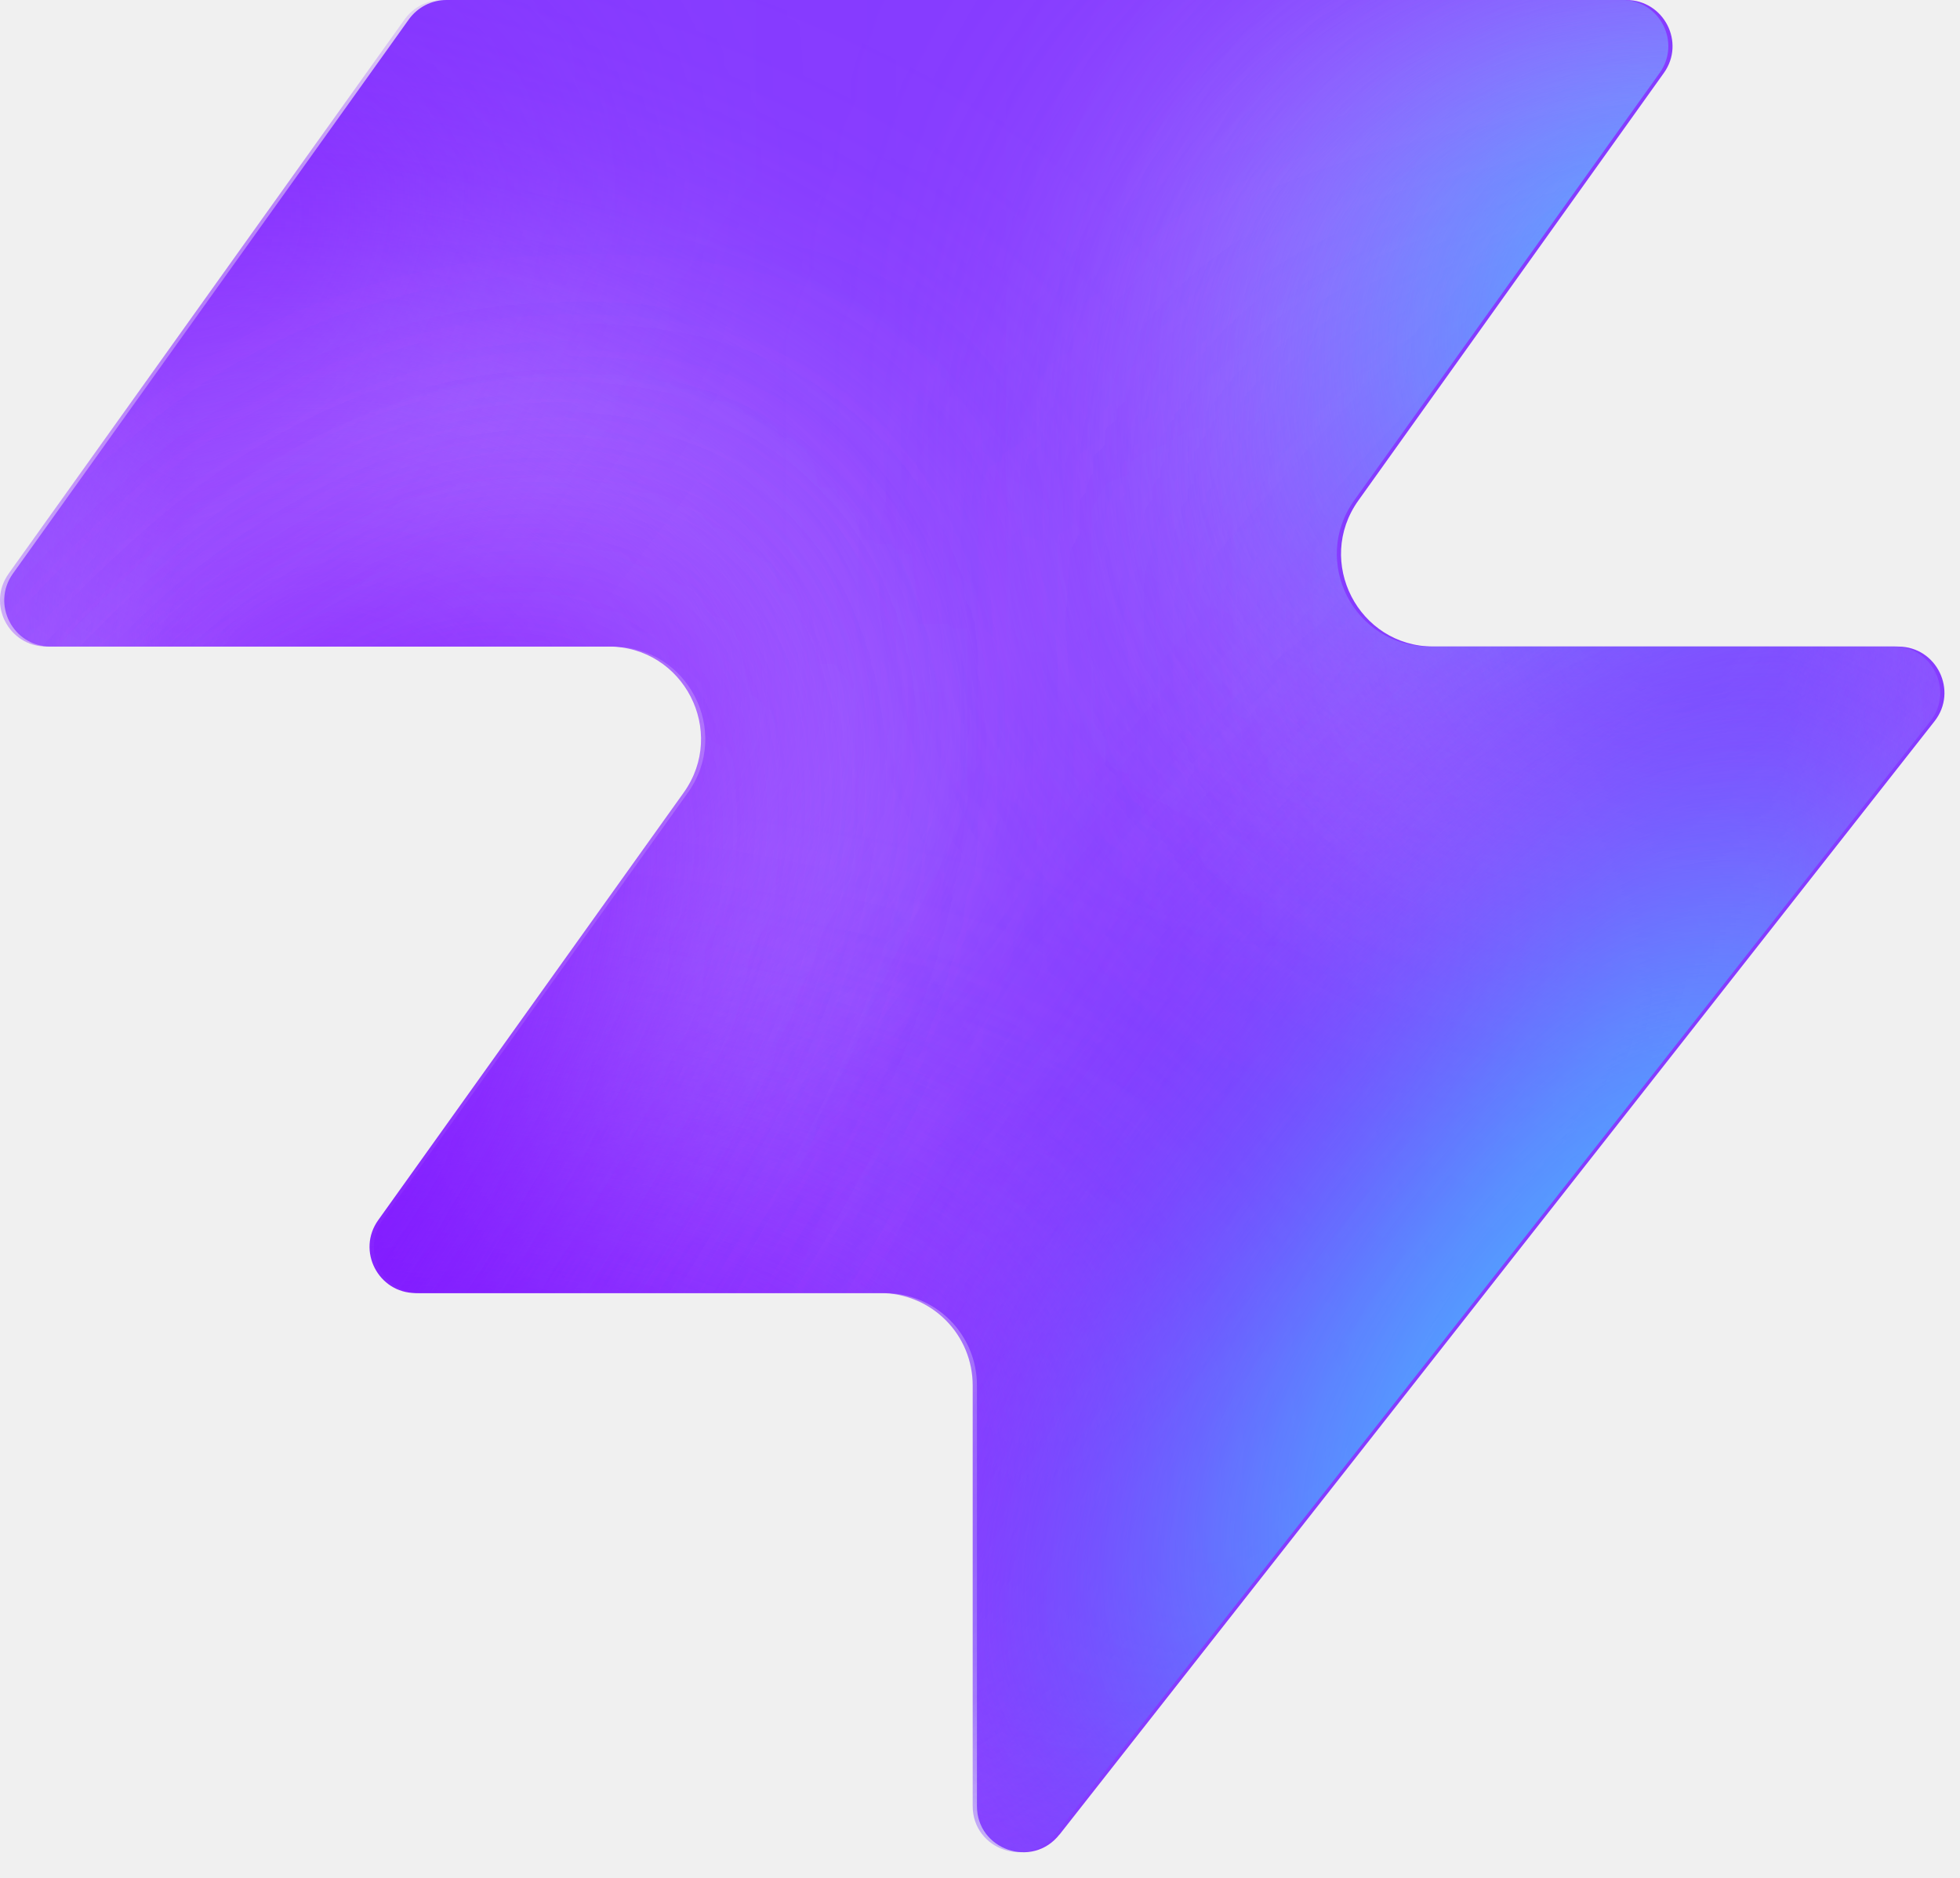
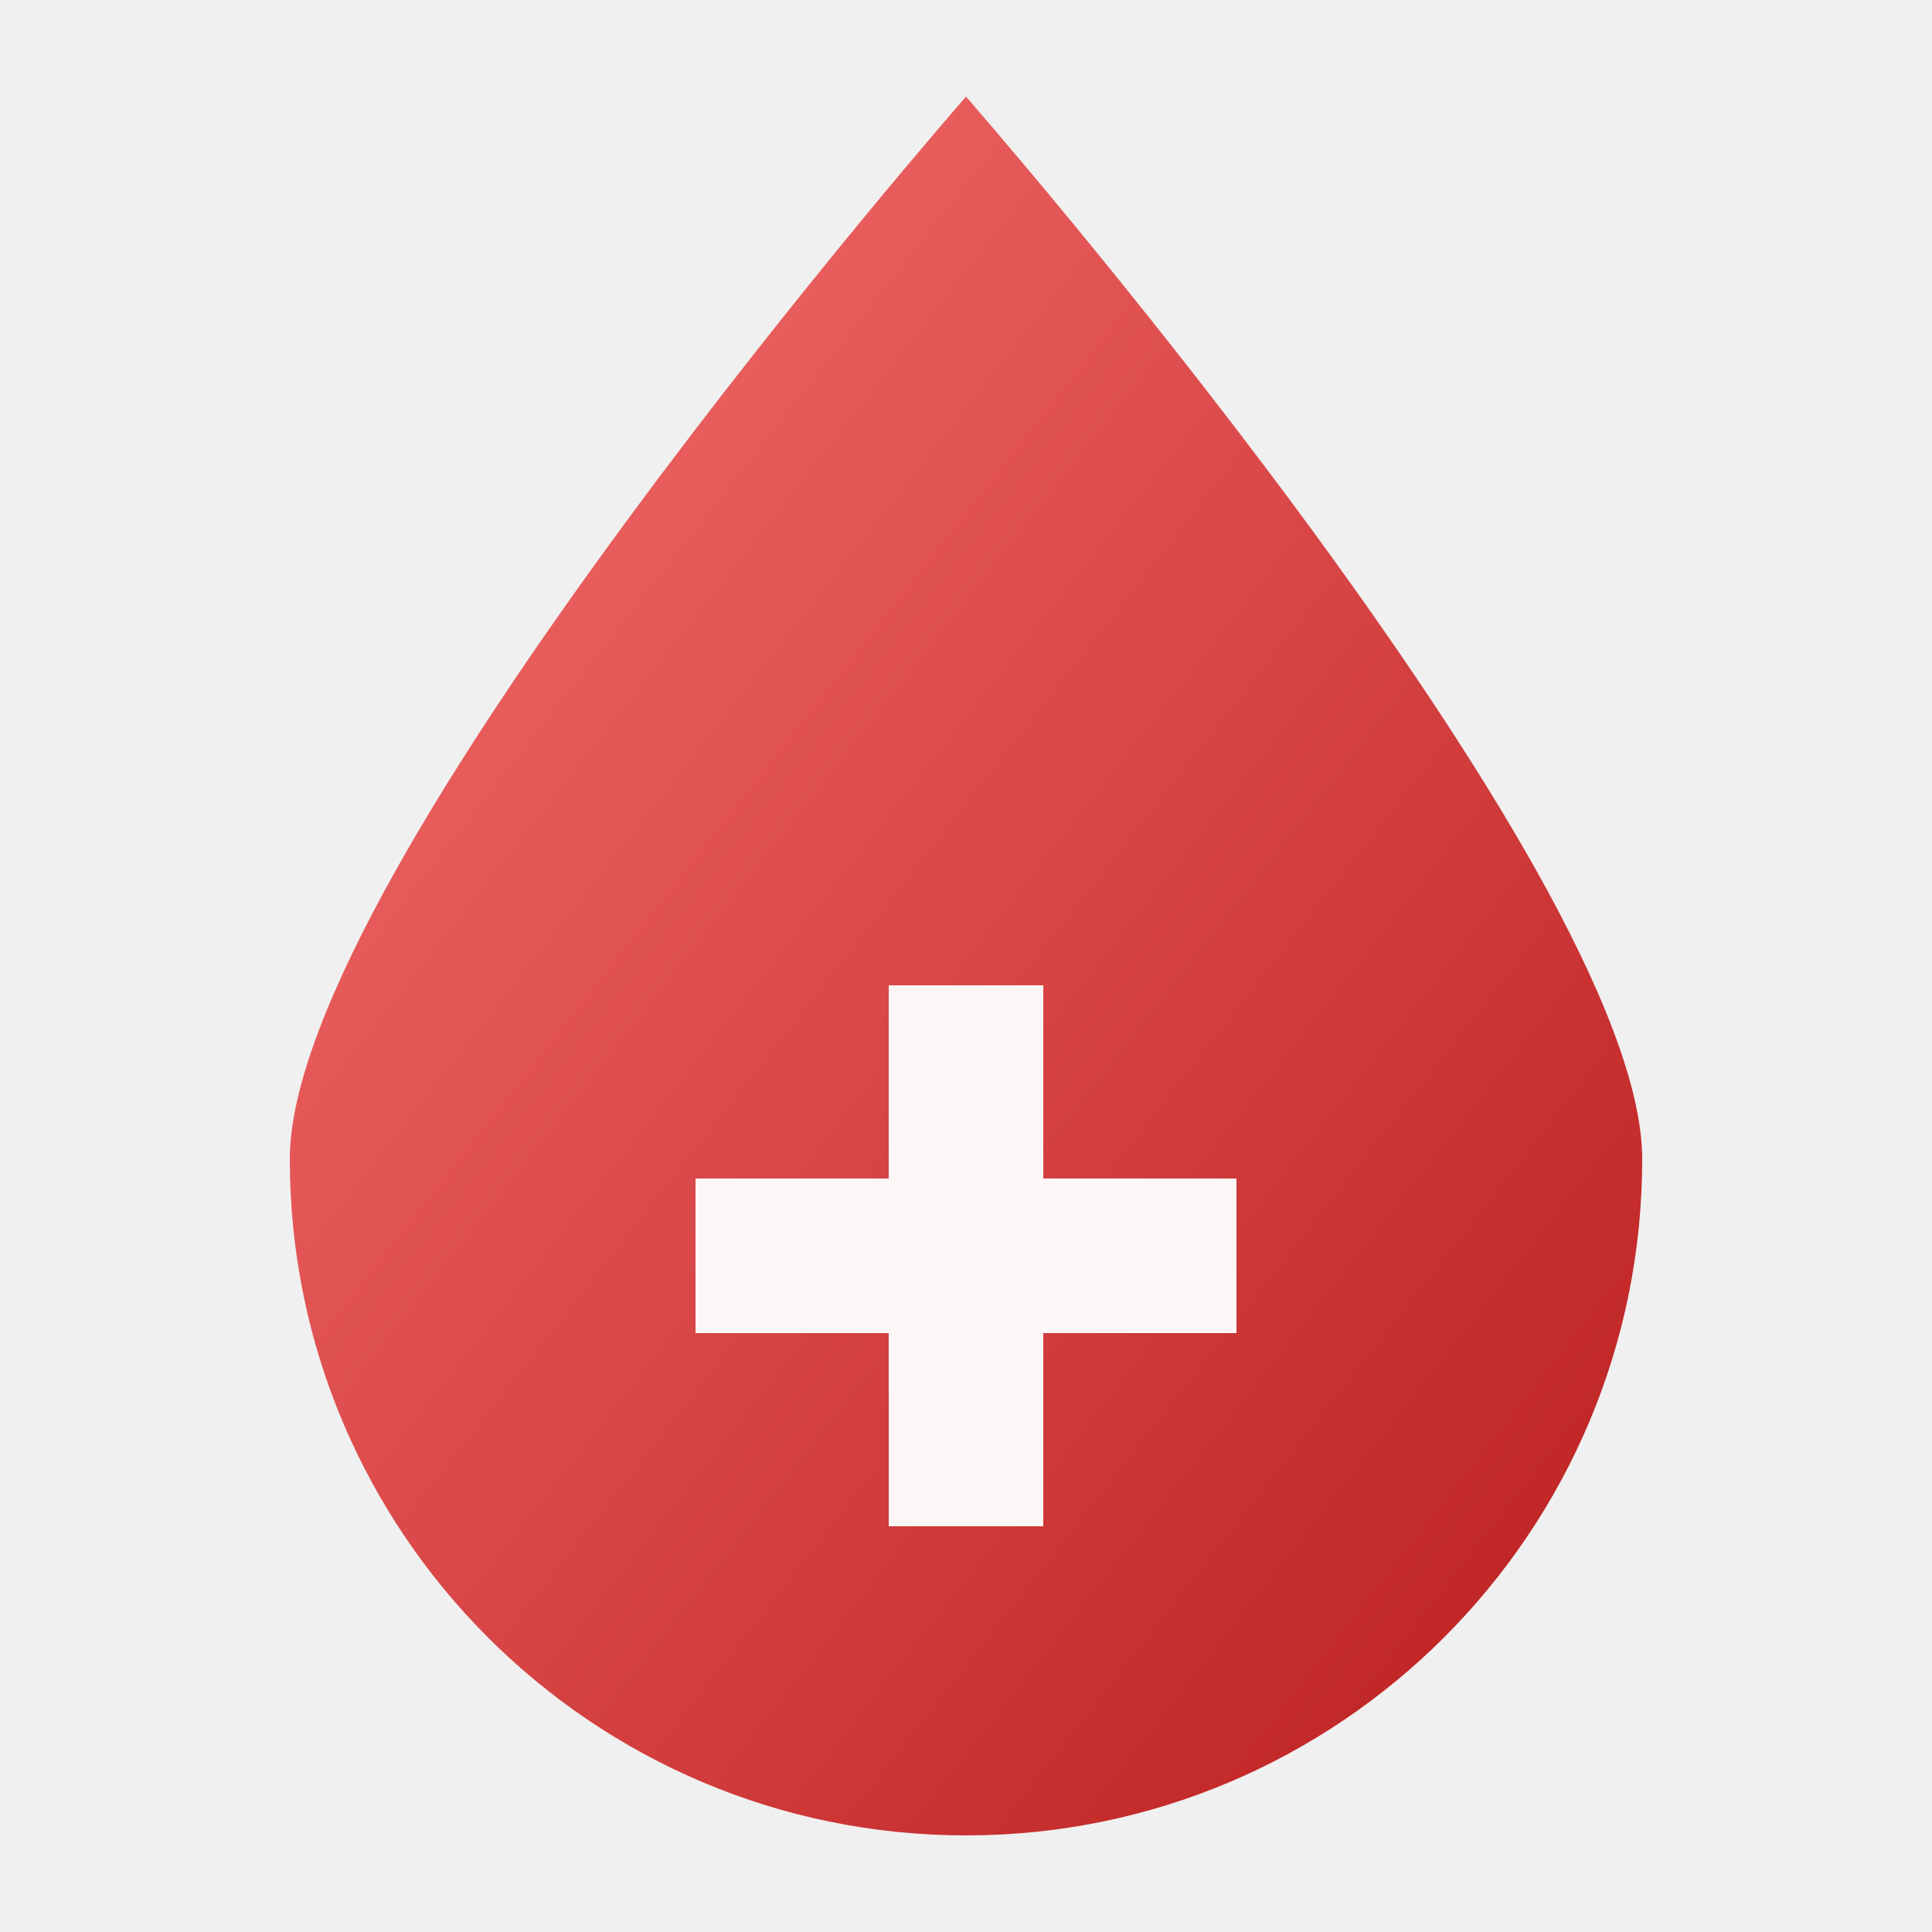
- <svg xmlns="http://www.w3.org/2000/svg" width="48" height="46" fill="none" viewBox="0 0 48 46">
-   <path fill="#863bff" d="M25.946 44.938c-.664.845-2.021.375-2.021-.698V33.937a2.26 2.26 0 0 0-2.262-2.262H10.287c-.92 0-1.456-1.04-.92-1.788l7.48-10.471c1.07-1.497 0-3.578-1.842-3.578H1.237c-.92 0-1.456-1.04-.92-1.788L10.013.474c.214-.297.556-.474.92-.474h28.894c.92 0 1.456 1.04.92 1.788l-7.48 10.471c-1.07 1.498 0 3.579 1.842 3.579h11.377c.943 0 1.473 1.088.89 1.83L25.947 44.94z" style="fill:#863bff;fill:color(display-p3 .525 .23 1);fill-opacity:1" />
-   <mask id="a" width="48" height="46" x="0" y="0" maskUnits="userSpaceOnUse" style="mask-type:alpha">
-     <path fill="#000" d="M25.842 44.938c-.664.844-2.021.375-2.021-.698V33.937a2.26 2.26 0 0 0-2.262-2.262H10.183c-.92 0-1.456-1.04-.92-1.788l7.48-10.471c1.07-1.498 0-3.579-1.842-3.579H1.133c-.92 0-1.456-1.04-.92-1.787L9.91.473c.214-.297.556-.474.92-.474h28.894c.92 0 1.456 1.04.92 1.788l-7.48 10.471c-1.07 1.498 0 3.578 1.842 3.578h11.377c.943 0 1.473 1.088.89 1.832L25.843 44.94z" style="fill:#000;fill-opacity:1" />
-   </mask>
-   <g mask="url(#a)">
-     <g filter="url(#b)">
-       <ellipse cx="5.508" cy="14.704" fill="#ede6ff" rx="5.508" ry="14.704" style="fill:#ede6ff;fill:color(display-p3 .927 .903 1);fill-opacity:1" transform="matrix(.00324 1 1 -.00324 -4.47 31.516)" />
-     </g>
-     <g filter="url(#c)">
-       <ellipse cx="10.399" cy="29.851" fill="#ede6ff" rx="10.399" ry="29.851" style="fill:#ede6ff;fill:color(display-p3 .927 .903 1);fill-opacity:1" transform="matrix(.00324 1 1 -.00324 -39.328 7.883)" />
-     </g>
-     <g filter="url(#d)">
-       <ellipse cx="5.508" cy="30.487" fill="#7e14ff" rx="5.508" ry="30.487" style="fill:#7e14ff;fill:color(display-p3 .492 .077 1);fill-opacity:1" transform="rotate(89.814 -25.913 -14.639)scale(1 -1)" />
-     </g>
-     <g filter="url(#e)">
-       <ellipse cx="5.508" cy="30.599" fill="#7e14ff" rx="5.508" ry="30.599" style="fill:#7e14ff;fill:color(display-p3 .492 .077 1);fill-opacity:1" transform="rotate(89.814 -32.644 -3.334)scale(1 -1)" />
-     </g>
-     <g filter="url(#f)">
-       <ellipse cx="5.508" cy="30.599" fill="#7e14ff" rx="5.508" ry="30.599" style="fill:#7e14ff;fill:color(display-p3 .492 .077 1);fill-opacity:1" transform="matrix(.00324 1 1 -.00324 -34.34 30.47)" />
-     </g>
-     <g filter="url(#g)">
-       <ellipse cx="14.072" cy="22.078" fill="#ede6ff" rx="14.072" ry="22.078" style="fill:#ede6ff;fill:color(display-p3 .927 .903 1);fill-opacity:1" transform="rotate(93.35 24.506 48.493)scale(-1 1)" />
-     </g>
-     <g filter="url(#h)">
-       <ellipse cx="3.47" cy="21.501" fill="#7e14ff" rx="3.47" ry="21.501" style="fill:#7e14ff;fill:color(display-p3 .492 .077 1);fill-opacity:1" transform="rotate(89.009 28.708 47.59)scale(-1 1)" />
-     </g>
-     <g filter="url(#i)">
-       <ellipse cx="3.47" cy="21.501" fill="#7e14ff" rx="3.47" ry="21.501" style="fill:#7e14ff;fill:color(display-p3 .492 .077 1);fill-opacity:1" transform="rotate(89.009 28.708 47.59)scale(-1 1)" />
-     </g>
-     <g filter="url(#j)">
-       <ellipse cx=".387" cy="8.972" fill="#7e14ff" rx="4.407" ry="29.108" style="fill:#7e14ff;fill:color(display-p3 .492 .077 1);fill-opacity:1" transform="rotate(39.51 .387 8.972)" />
-     </g>
-     <g filter="url(#k)">
-       <ellipse cx="47.523" cy="-6.092" fill="#7e14ff" rx="4.407" ry="29.108" style="fill:#7e14ff;fill:color(display-p3 .492 .077 1);fill-opacity:1" transform="rotate(37.892 47.523 -6.092)" />
-     </g>
-     <g filter="url(#l)">
-       <ellipse cx="41.412" cy="6.333" fill="#47bfff" rx="5.971" ry="9.665" style="fill:#47bfff;fill:color(display-p3 .28 .748 1);fill-opacity:1" transform="rotate(37.892 41.412 6.333)" />
-     </g>
-     <g filter="url(#m)">
-       <ellipse cx="-1.879" cy="38.332" fill="#7e14ff" rx="4.407" ry="29.108" style="fill:#7e14ff;fill:color(display-p3 .492 .077 1);fill-opacity:1" transform="rotate(37.892 -1.88 38.332)" />
-     </g>
-     <g filter="url(#n)">
-       <ellipse cx="-1.879" cy="38.332" fill="#7e14ff" rx="4.407" ry="29.108" style="fill:#7e14ff;fill:color(display-p3 .492 .077 1);fill-opacity:1" transform="rotate(37.892 -1.88 38.332)" />
-     </g>
-     <g filter="url(#o)">
-       <ellipse cx="35.651" cy="29.907" fill="#7e14ff" rx="4.407" ry="29.108" style="fill:#7e14ff;fill:color(display-p3 .492 .077 1);fill-opacity:1" transform="rotate(37.892 35.651 29.907)" />
-     </g>
-     <g filter="url(#p)">
-       <ellipse cx="38.418" cy="32.4" fill="#47bfff" rx="5.971" ry="15.297" style="fill:#47bfff;fill:color(display-p3 .28 .748 1);fill-opacity:1" transform="rotate(37.892 38.418 32.4)" />
-     </g>
-   </g>
+ <svg xmlns="http://www.w3.org/2000/svg" viewBox="0 0 100 100">
  <defs>
-     <filter id="b" width="60.045" height="41.654" x="-19.77" y="16.149" color-interpolation-filters="sRGB" filterUnits="userSpaceOnUse">
-       <feFlood flood-opacity="0" result="BackgroundImageFix" />
-       <feBlend in="SourceGraphic" in2="BackgroundImageFix" result="shape" />
-       <feGaussianBlur result="effect1_foregroundBlur_2002_17158" stdDeviation="7.659" />
-     </filter>
-     <filter id="c" width="90.34" height="51.437" x="-54.613" y="-7.533" color-interpolation-filters="sRGB" filterUnits="userSpaceOnUse">
-       <feFlood flood-opacity="0" result="BackgroundImageFix" />
-       <feBlend in="SourceGraphic" in2="BackgroundImageFix" result="shape" />
-       <feGaussianBlur result="effect1_foregroundBlur_2002_17158" stdDeviation="7.659" />
-     </filter>
-     <filter id="d" width="79.355" height="29.4" x="-49.64" y="2.03" color-interpolation-filters="sRGB" filterUnits="userSpaceOnUse">
-       <feFlood flood-opacity="0" result="BackgroundImageFix" />
-       <feBlend in="SourceGraphic" in2="BackgroundImageFix" result="shape" />
-       <feGaussianBlur result="effect1_foregroundBlur_2002_17158" stdDeviation="4.596" />
-     </filter>
-     <filter id="e" width="79.579" height="29.4" x="-45.045" y="20.029" color-interpolation-filters="sRGB" filterUnits="userSpaceOnUse">
-       <feFlood flood-opacity="0" result="BackgroundImageFix" />
-       <feBlend in="SourceGraphic" in2="BackgroundImageFix" result="shape" />
-       <feGaussianBlur result="effect1_foregroundBlur_2002_17158" stdDeviation="4.596" />
-     </filter>
-     <filter id="f" width="79.579" height="29.4" x="-43.513" y="21.178" color-interpolation-filters="sRGB" filterUnits="userSpaceOnUse">
-       <feFlood flood-opacity="0" result="BackgroundImageFix" />
-       <feBlend in="SourceGraphic" in2="BackgroundImageFix" result="shape" />
-       <feGaussianBlur result="effect1_foregroundBlur_2002_17158" stdDeviation="4.596" />
-     </filter>
-     <filter id="g" width="74.749" height="58.852" x="15.756" y="-17.901" color-interpolation-filters="sRGB" filterUnits="userSpaceOnUse">
-       <feFlood flood-opacity="0" result="BackgroundImageFix" />
-       <feBlend in="SourceGraphic" in2="BackgroundImageFix" result="shape" />
-       <feGaussianBlur result="effect1_foregroundBlur_2002_17158" stdDeviation="7.659" />
-     </filter>
-     <filter id="h" width="61.377" height="25.362" x="23.548" y="2.284" color-interpolation-filters="sRGB" filterUnits="userSpaceOnUse">
-       <feFlood flood-opacity="0" result="BackgroundImageFix" />
-       <feBlend in="SourceGraphic" in2="BackgroundImageFix" result="shape" />
-       <feGaussianBlur result="effect1_foregroundBlur_2002_17158" stdDeviation="4.596" />
-     </filter>
-     <filter id="i" width="61.377" height="25.362" x="23.548" y="2.284" color-interpolation-filters="sRGB" filterUnits="userSpaceOnUse">
-       <feFlood flood-opacity="0" result="BackgroundImageFix" />
-       <feBlend in="SourceGraphic" in2="BackgroundImageFix" result="shape" />
-       <feGaussianBlur result="effect1_foregroundBlur_2002_17158" stdDeviation="4.596" />
-     </filter>
-     <filter id="j" width="56.045" height="63.649" x="-27.636" y="-22.853" color-interpolation-filters="sRGB" filterUnits="userSpaceOnUse">
-       <feFlood flood-opacity="0" result="BackgroundImageFix" />
-       <feBlend in="SourceGraphic" in2="BackgroundImageFix" result="shape" />
-       <feGaussianBlur result="effect1_foregroundBlur_2002_17158" stdDeviation="4.596" />
-     </filter>
-     <filter id="k" width="54.814" height="64.646" x="20.116" y="-38.415" color-interpolation-filters="sRGB" filterUnits="userSpaceOnUse">
-       <feFlood flood-opacity="0" result="BackgroundImageFix" />
-       <feBlend in="SourceGraphic" in2="BackgroundImageFix" result="shape" />
-       <feGaussianBlur result="effect1_foregroundBlur_2002_17158" stdDeviation="4.596" />
-     </filter>
-     <filter id="l" width="33.541" height="35.313" x="24.641" y="-11.323" color-interpolation-filters="sRGB" filterUnits="userSpaceOnUse">
-       <feFlood flood-opacity="0" result="BackgroundImageFix" />
-       <feBlend in="SourceGraphic" in2="BackgroundImageFix" result="shape" />
-       <feGaussianBlur result="effect1_foregroundBlur_2002_17158" stdDeviation="4.596" />
-     </filter>
-     <filter id="m" width="54.814" height="64.646" x="-29.286" y="6.009" color-interpolation-filters="sRGB" filterUnits="userSpaceOnUse">
-       <feFlood flood-opacity="0" result="BackgroundImageFix" />
-       <feBlend in="SourceGraphic" in2="BackgroundImageFix" result="shape" />
-       <feGaussianBlur result="effect1_foregroundBlur_2002_17158" stdDeviation="4.596" />
-     </filter>
-     <filter id="n" width="54.814" height="64.646" x="-29.286" y="6.009" color-interpolation-filters="sRGB" filterUnits="userSpaceOnUse">
-       <feFlood flood-opacity="0" result="BackgroundImageFix" />
-       <feBlend in="SourceGraphic" in2="BackgroundImageFix" result="shape" />
-       <feGaussianBlur result="effect1_foregroundBlur_2002_17158" stdDeviation="4.596" />
-     </filter>
-     <filter id="o" width="54.814" height="64.646" x="8.244" y="-2.416" color-interpolation-filters="sRGB" filterUnits="userSpaceOnUse">
-       <feFlood flood-opacity="0" result="BackgroundImageFix" />
-       <feBlend in="SourceGraphic" in2="BackgroundImageFix" result="shape" />
-       <feGaussianBlur result="effect1_foregroundBlur_2002_17158" stdDeviation="4.596" />
-     </filter>
-     <filter id="p" width="39.409" height="43.623" x="18.713" y="10.588" color-interpolation-filters="sRGB" filterUnits="userSpaceOnUse">
-       <feFlood flood-opacity="0" result="BackgroundImageFix" />
-       <feBlend in="SourceGraphic" in2="BackgroundImageFix" result="shape" />
-       <feGaussianBlur result="effect1_foregroundBlur_2002_17158" stdDeviation="4.596" />
-     </filter>
+     <linearGradient id="grad" x1="0%" y1="0%" x2="100%" y2="100%">
+       <stop offset="0%" stop-color="#F87171" />
+       <stop offset="100%" stop-color="#B91C1C" />
+     </linearGradient>
  </defs>
+   <path d="M50 5 C 50 5, 15 45, 15 60 C 15 79.33 30.67 95 50 95 C 69.33 95 85 79.33 85 60 C 85 45, 50 5, 50 5 Z" fill="url(#grad)" />
+   <path d="M 36 61 H 46 V 51 H 54 V 61 H 64 V 69 H 54 V 79 H 46 V 79 H 46 V 69 H 36 Z" fill="#FFFFFF" opacity="0.95" />
</svg>
